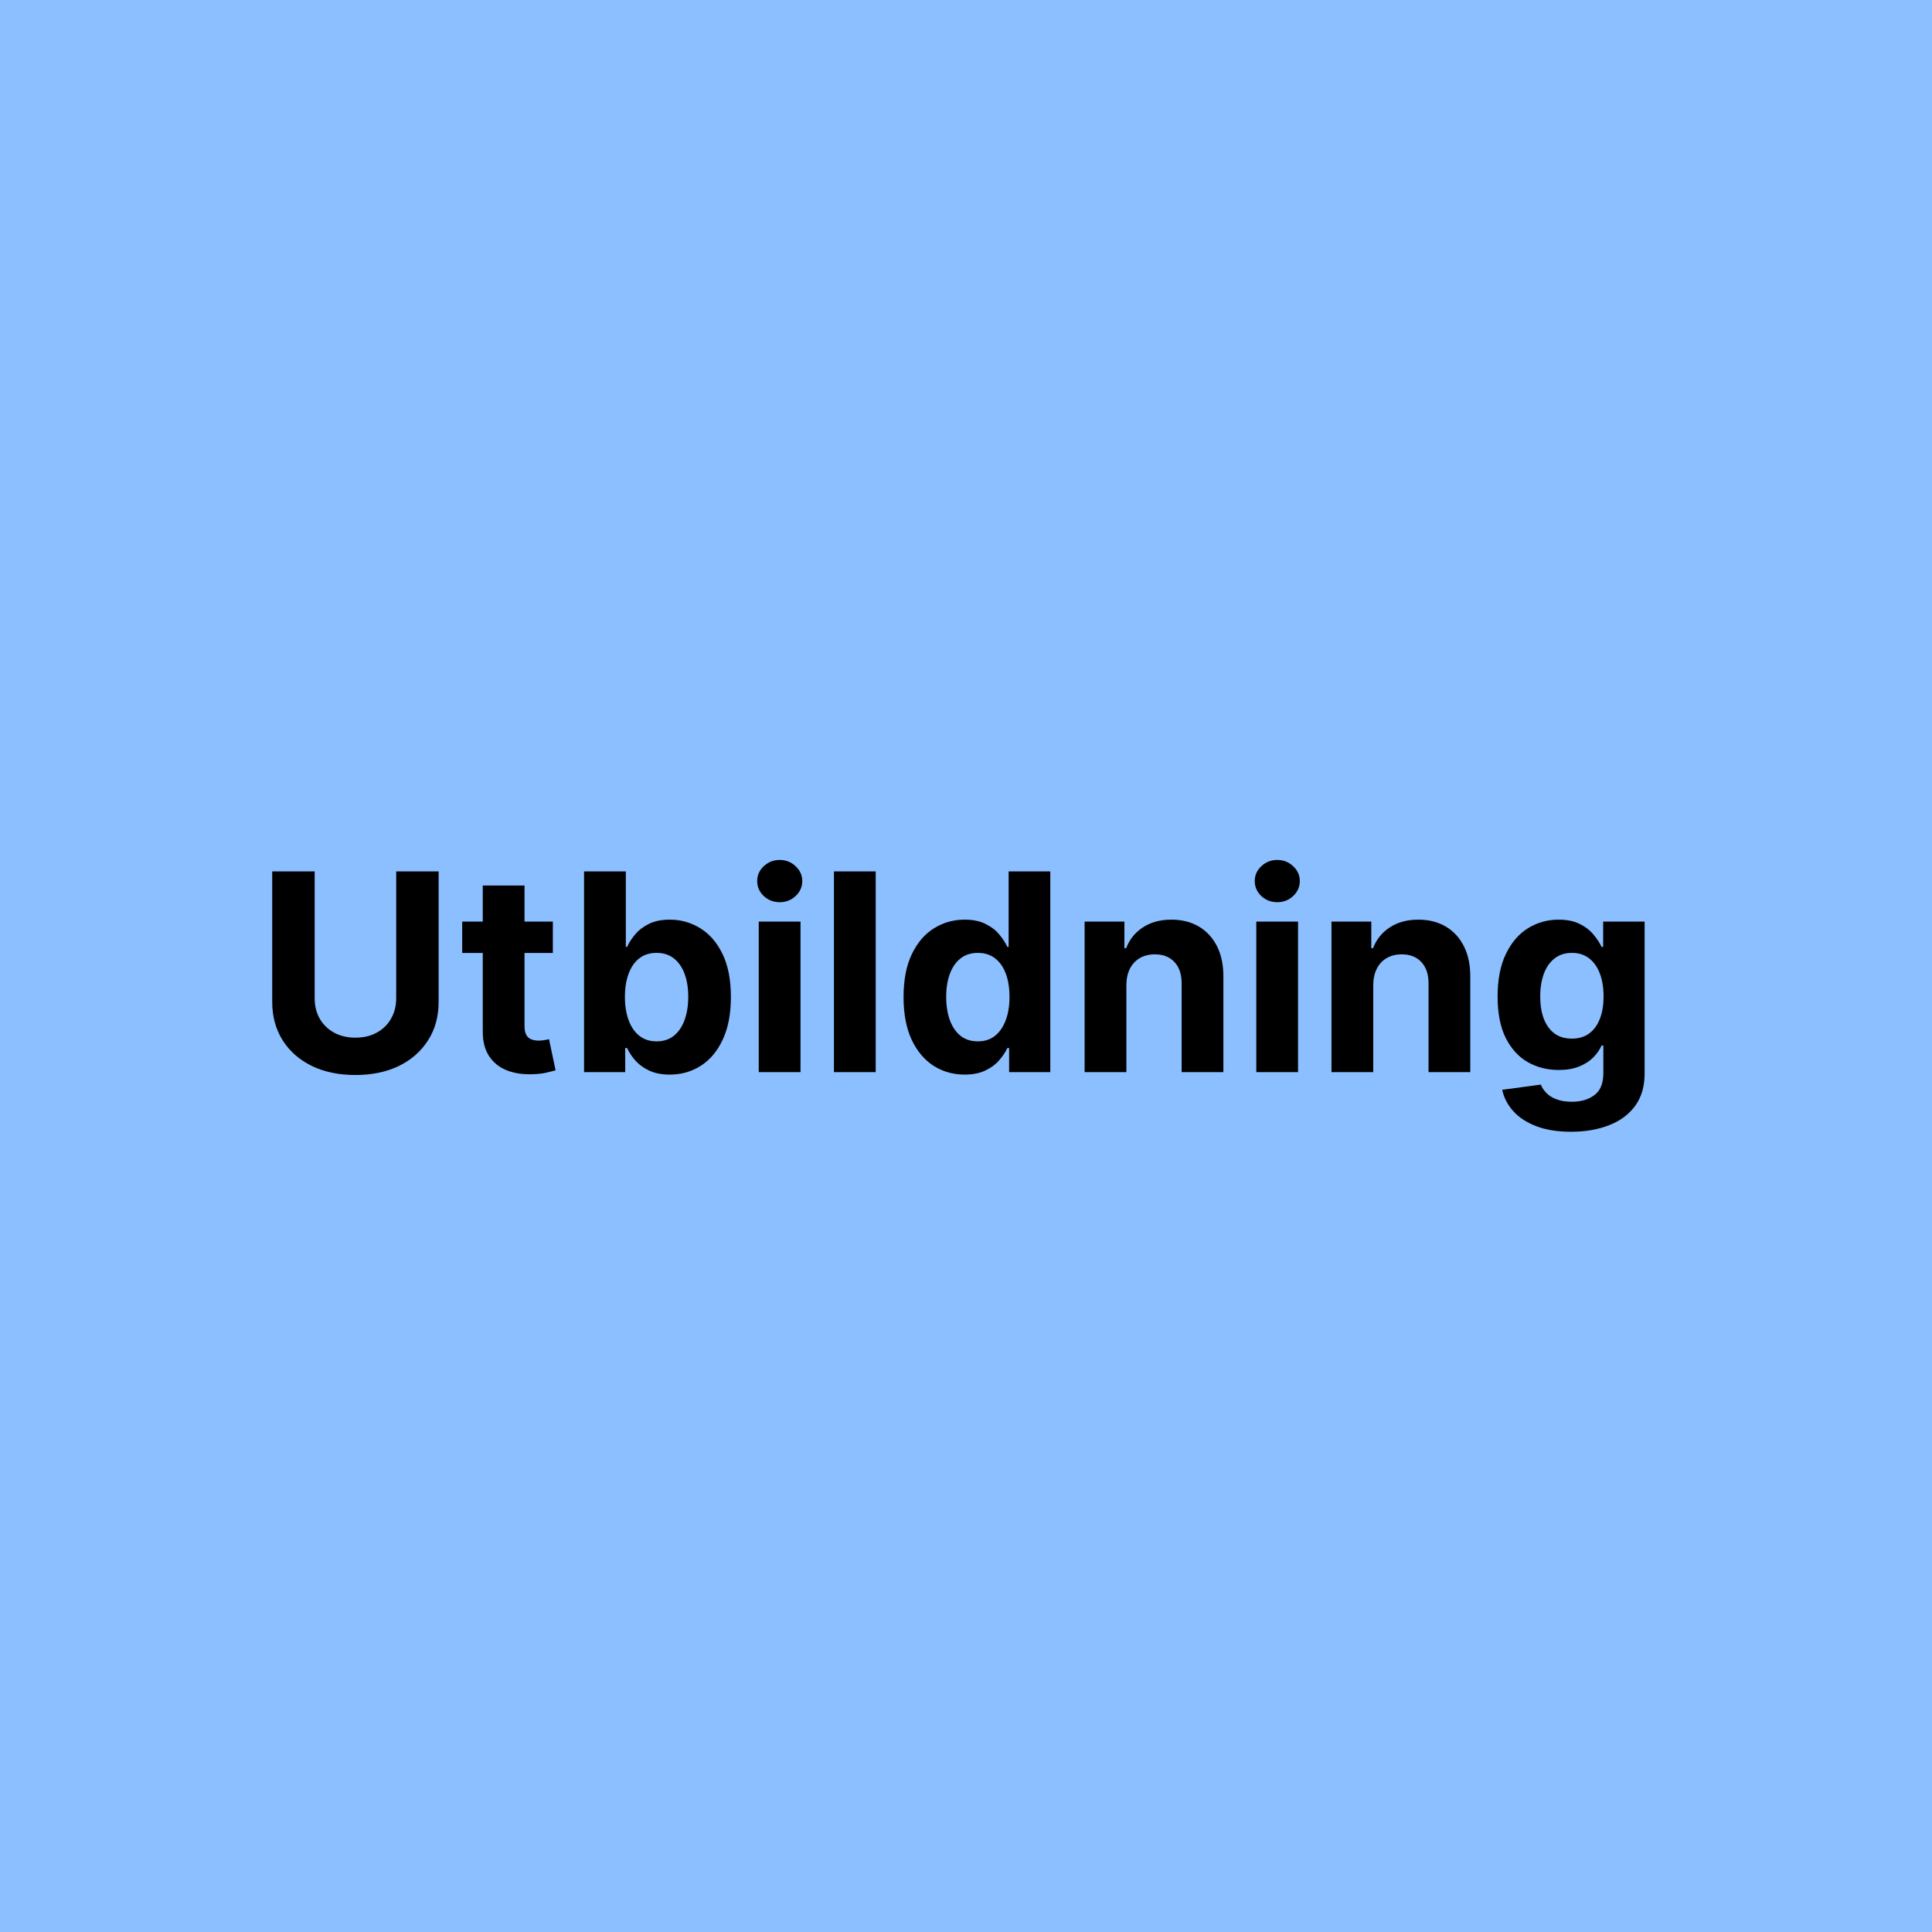
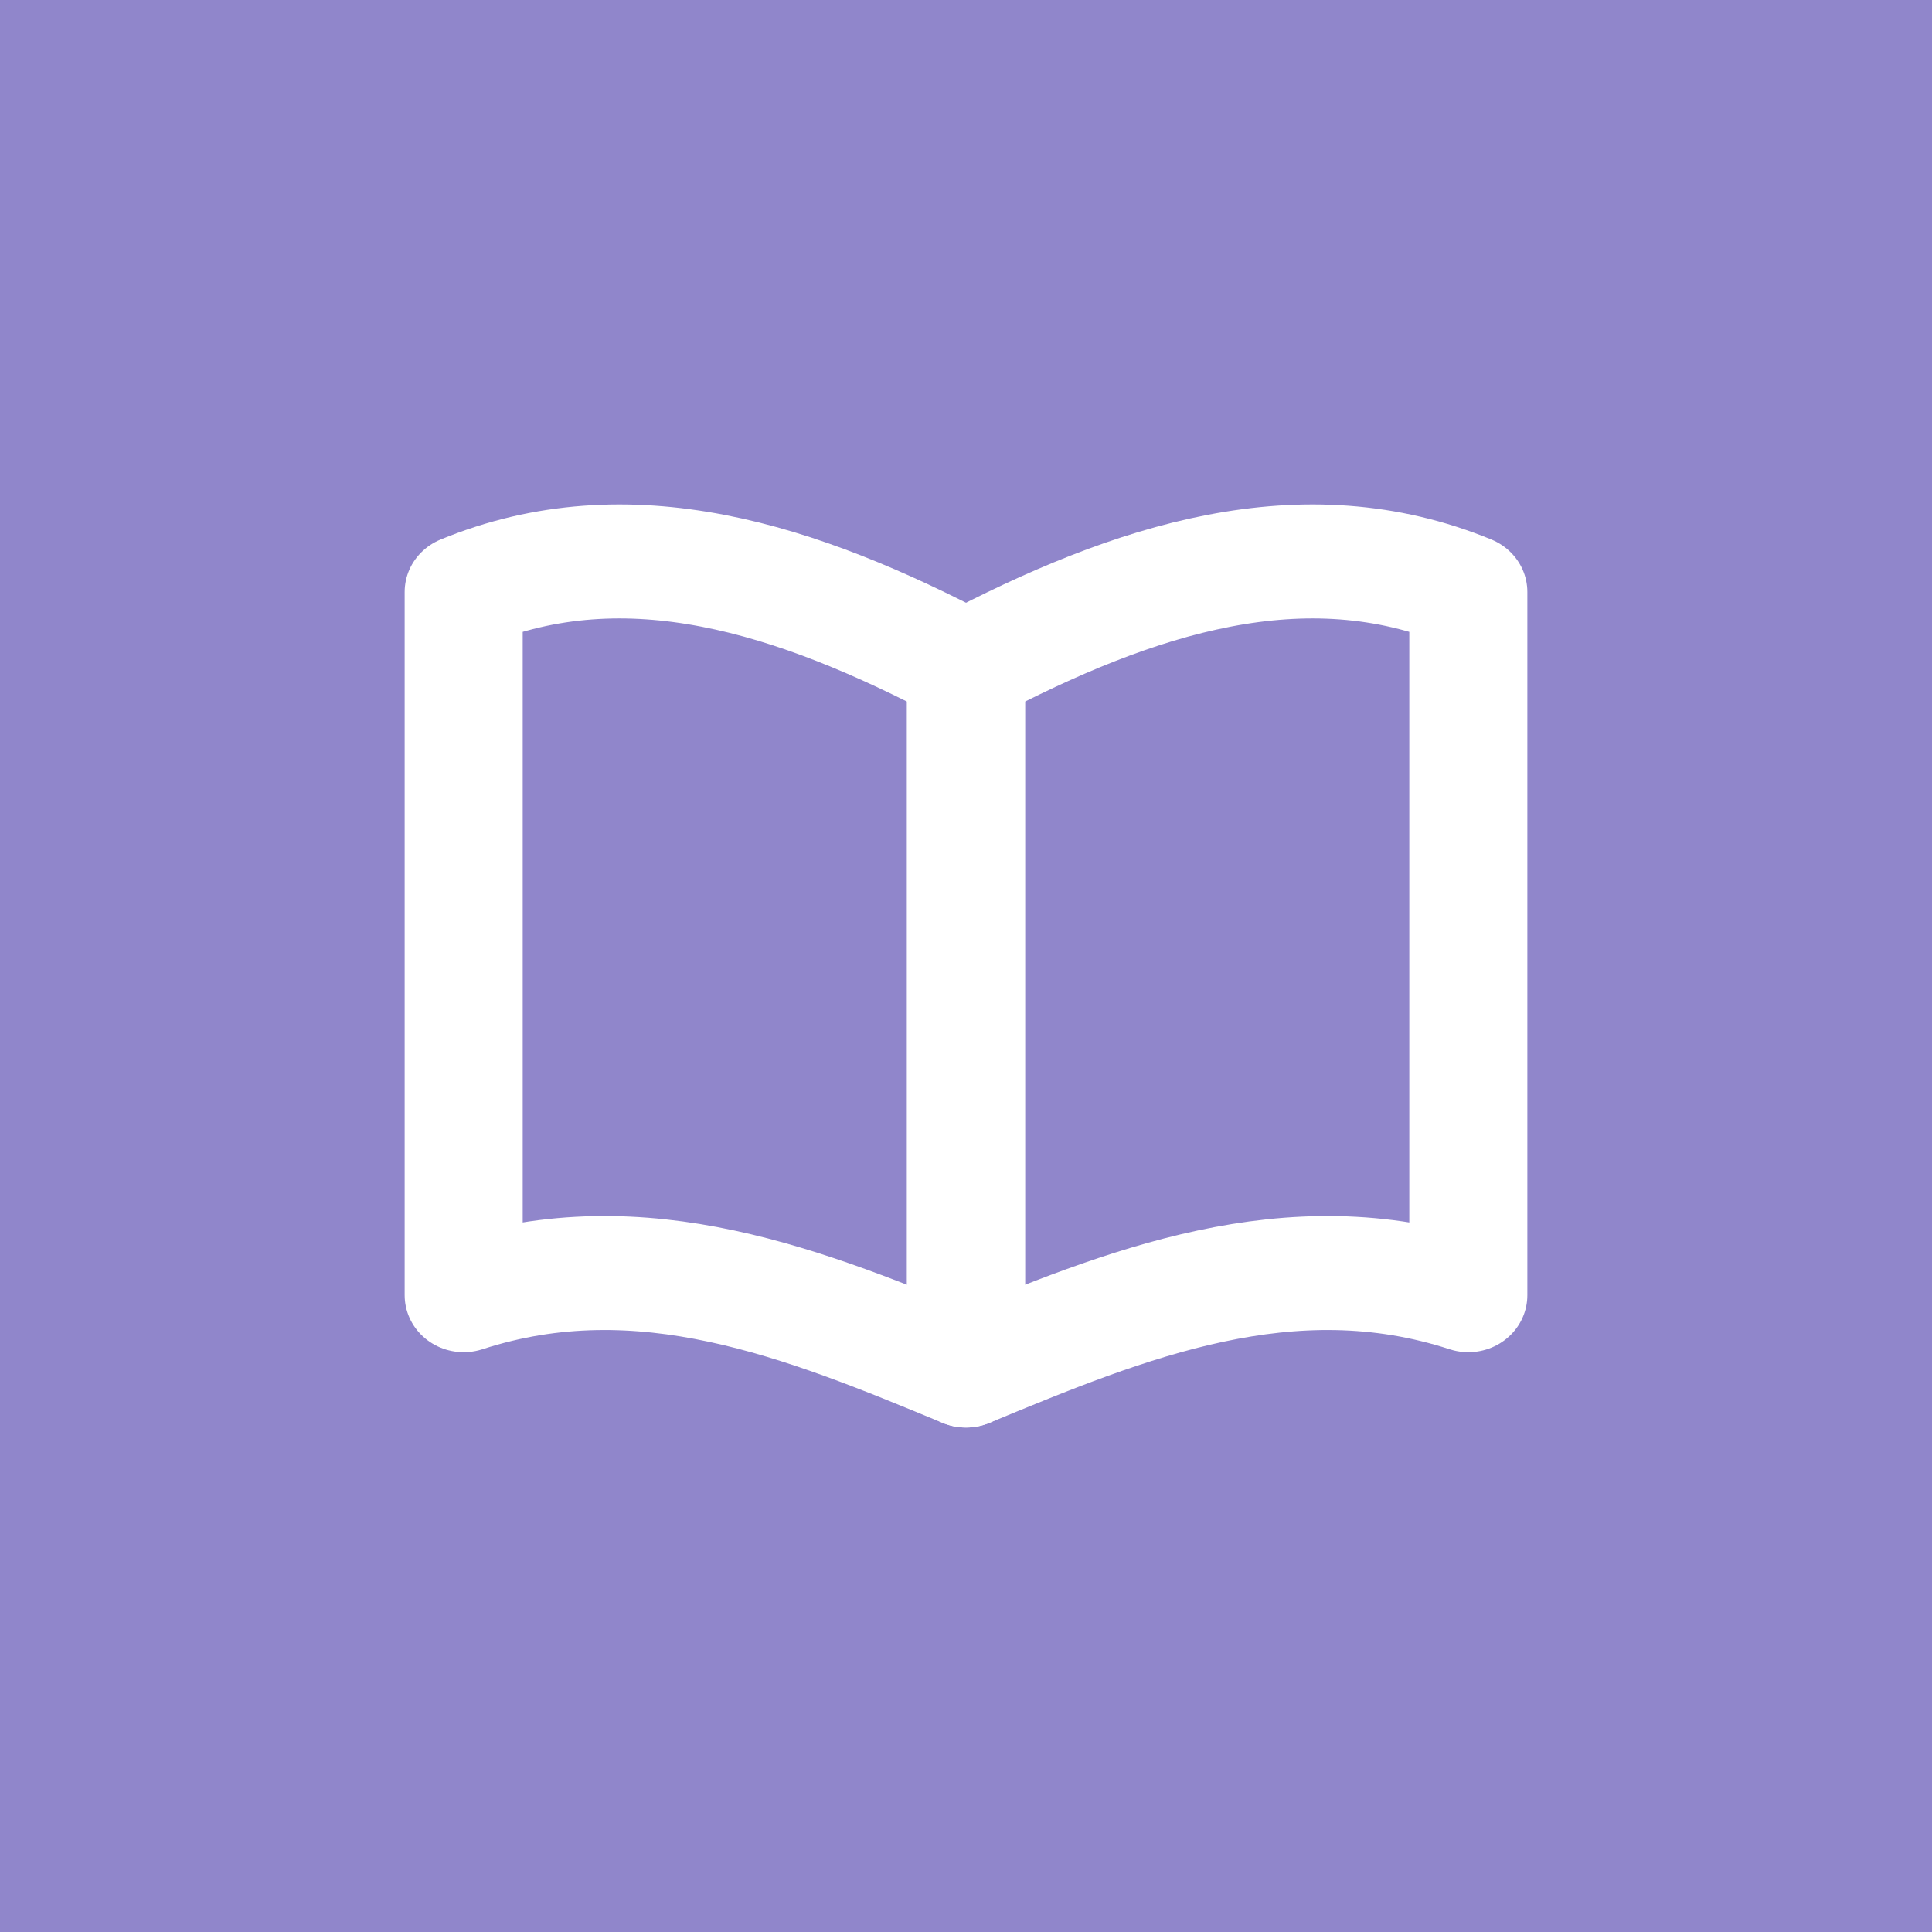
- <svg xmlns="http://www.w3.org/2000/svg" width="91" height="91" viewBox="0 0 91 91" fill="none">
-   <rect width="91" height="91" fill="#8BBFFF" />
-   <path d="M18.662 41.045H20.66V47.185C20.66 47.875 20.496 48.478 20.166 48.995C19.84 49.512 19.383 49.915 18.796 50.205C18.208 50.491 17.523 50.634 16.741 50.634C15.956 50.634 15.27 50.491 14.682 50.205C14.094 49.915 13.637 49.512 13.311 48.995C12.985 48.478 12.822 47.875 12.822 47.185V41.045H14.821V47.015C14.821 47.375 14.899 47.695 15.056 47.975C15.216 48.255 15.441 48.475 15.73 48.635C16.019 48.795 16.356 48.875 16.741 48.875C17.129 48.875 17.466 48.795 17.752 48.635C18.041 48.475 18.265 48.255 18.422 47.975C18.582 47.695 18.662 47.375 18.662 47.015V41.045ZM26.04 43.409V44.886H21.77V43.409H26.04ZM22.739 41.71H24.706V48.321C24.706 48.503 24.733 48.644 24.789 48.746C24.844 48.844 24.921 48.913 25.02 48.953C25.121 48.993 25.238 49.014 25.37 49.014C25.463 49.014 25.555 49.006 25.648 48.99C25.74 48.972 25.811 48.958 25.86 48.949L26.169 50.412C26.071 50.443 25.932 50.478 25.754 50.519C25.575 50.562 25.358 50.588 25.103 50.597C24.629 50.615 24.213 50.552 23.856 50.408C23.502 50.263 23.227 50.038 23.03 49.734C22.833 49.429 22.736 49.044 22.739 48.58V41.71ZM27.51 50.5V41.045H29.477V44.6H29.537C29.623 44.409 29.748 44.215 29.911 44.019C30.077 43.818 30.292 43.652 30.557 43.52C30.825 43.385 31.157 43.317 31.554 43.317C32.071 43.317 32.548 43.452 32.985 43.723C33.422 43.991 33.772 44.395 34.033 44.937C34.295 45.476 34.426 46.151 34.426 46.964C34.426 47.755 34.298 48.423 34.042 48.967C33.79 49.509 33.446 49.92 33.008 50.2C32.575 50.477 32.088 50.615 31.55 50.615C31.168 50.615 30.843 50.552 30.576 50.426C30.311 50.3 30.094 50.142 29.925 49.951C29.755 49.757 29.626 49.561 29.537 49.364H29.449V50.5H27.51ZM29.435 46.955C29.435 47.376 29.494 47.744 29.611 48.058C29.728 48.372 29.897 48.617 30.119 48.792C30.34 48.964 30.609 49.05 30.926 49.05C31.247 49.05 31.517 48.963 31.739 48.787C31.96 48.609 32.128 48.363 32.242 48.049C32.359 47.732 32.417 47.367 32.417 46.955C32.417 46.545 32.361 46.185 32.247 45.874C32.133 45.563 31.965 45.32 31.744 45.145C31.522 44.969 31.25 44.882 30.926 44.882C30.606 44.882 30.335 44.966 30.114 45.136C29.895 45.305 29.728 45.545 29.611 45.856C29.494 46.167 29.435 46.533 29.435 46.955ZM35.738 50.5V43.409H37.705V50.5H35.738ZM36.726 42.495C36.434 42.495 36.183 42.398 35.973 42.204C35.767 42.007 35.664 41.772 35.664 41.498C35.664 41.227 35.767 40.995 35.973 40.801C36.183 40.604 36.434 40.505 36.726 40.505C37.018 40.505 37.267 40.604 37.474 40.801C37.683 40.995 37.788 41.227 37.788 41.498C37.788 41.772 37.683 42.007 37.474 42.204C37.267 42.398 37.018 42.495 36.726 42.495ZM41.246 41.045V50.5H39.28V41.045H41.246ZM45.435 50.615C44.896 50.615 44.408 50.477 43.971 50.2C43.538 49.92 43.193 49.509 42.937 48.967C42.685 48.423 42.559 47.755 42.559 46.964C42.559 46.151 42.69 45.476 42.951 44.937C43.213 44.395 43.56 43.991 43.995 43.723C44.431 43.452 44.91 43.317 45.43 43.317C45.827 43.317 46.158 43.385 46.423 43.52C46.691 43.652 46.906 43.818 47.069 44.019C47.235 44.215 47.361 44.409 47.448 44.6H47.508V41.045H49.47V50.5H47.531V49.364H47.448C47.355 49.561 47.224 49.757 47.055 49.951C46.889 50.142 46.672 50.3 46.404 50.426C46.14 50.552 45.816 50.615 45.435 50.615ZM46.058 49.05C46.375 49.05 46.643 48.964 46.861 48.792C47.083 48.617 47.252 48.372 47.369 48.058C47.489 47.744 47.549 47.376 47.549 46.955C47.549 46.533 47.491 46.167 47.374 45.856C47.257 45.545 47.087 45.305 46.866 45.136C46.644 44.966 46.375 44.882 46.058 44.882C45.735 44.882 45.462 44.969 45.241 45.145C45.019 45.32 44.852 45.563 44.738 45.874C44.624 46.185 44.567 46.545 44.567 46.955C44.567 47.367 44.624 47.732 44.738 48.049C44.855 48.363 45.022 48.609 45.241 48.787C45.462 48.963 45.735 49.05 46.058 49.05ZM53.053 46.401V50.5H51.087V43.409H52.961V44.66H53.044C53.201 44.248 53.464 43.922 53.833 43.681C54.203 43.438 54.651 43.317 55.177 43.317C55.669 43.317 56.099 43.425 56.465 43.64C56.831 43.855 57.116 44.163 57.319 44.563C57.522 44.96 57.623 45.434 57.623 45.985V50.5H55.657V46.336C55.66 45.902 55.549 45.563 55.325 45.32C55.1 45.074 54.791 44.951 54.397 44.951C54.132 44.951 53.898 45.008 53.695 45.122C53.495 45.236 53.338 45.402 53.224 45.62C53.113 45.836 53.056 46.096 53.053 46.401ZM59.173 50.5V43.409H61.14V50.5H59.173ZM60.161 42.495C59.869 42.495 59.618 42.398 59.409 42.204C59.203 42.007 59.1 41.772 59.1 41.498C59.1 41.227 59.203 40.995 59.409 40.801C59.618 40.604 59.869 40.505 60.161 40.505C60.454 40.505 60.703 40.604 60.909 40.801C61.118 40.995 61.223 41.227 61.223 41.498C61.223 41.772 61.118 42.007 60.909 42.204C60.703 42.398 60.454 42.495 60.161 42.495ZM64.682 46.401V50.5H62.715V43.409H64.59V44.66H64.673C64.83 44.248 65.093 43.922 65.462 43.681C65.832 43.438 66.279 43.317 66.806 43.317C67.298 43.317 67.727 43.425 68.094 43.64C68.46 43.855 68.745 44.163 68.948 44.563C69.151 44.96 69.252 45.434 69.252 45.985V50.5H67.286V46.336C67.289 45.902 67.178 45.563 66.953 45.32C66.729 45.074 66.419 44.951 66.025 44.951C65.761 44.951 65.527 45.008 65.324 45.122C65.124 45.236 64.967 45.402 64.853 45.62C64.742 45.836 64.685 46.096 64.682 46.401ZM73.997 53.307C73.36 53.307 72.814 53.219 72.358 53.044C71.906 52.871 71.546 52.636 71.278 52.337C71.01 52.039 70.836 51.703 70.756 51.331L72.575 51.086C72.63 51.228 72.718 51.36 72.838 51.483C72.958 51.606 73.117 51.705 73.314 51.779C73.514 51.856 73.757 51.894 74.043 51.894C74.471 51.894 74.823 51.789 75.1 51.58C75.38 51.374 75.52 51.028 75.52 50.541V49.244H75.437C75.351 49.441 75.222 49.627 75.049 49.803C74.877 49.978 74.656 50.121 74.385 50.232C74.114 50.343 73.791 50.398 73.415 50.398C72.883 50.398 72.398 50.275 71.961 50.029C71.527 49.78 71.181 49.4 70.922 48.889C70.667 48.375 70.539 47.725 70.539 46.941C70.539 46.137 70.67 45.467 70.932 44.928C71.193 44.389 71.541 43.986 71.975 43.718C72.412 43.451 72.891 43.317 73.411 43.317C73.808 43.317 74.14 43.385 74.408 43.52C74.676 43.652 74.891 43.818 75.054 44.019C75.22 44.215 75.348 44.409 75.437 44.6H75.511V43.409H77.464V50.569C77.464 51.172 77.316 51.677 77.021 52.084C76.725 52.49 76.316 52.794 75.793 52.998C75.273 53.204 74.674 53.307 73.997 53.307ZM74.038 48.921C74.356 48.921 74.623 48.843 74.842 48.686C75.063 48.526 75.233 48.298 75.35 48.002C75.47 47.704 75.53 47.347 75.53 46.931C75.53 46.516 75.471 46.156 75.354 45.851C75.237 45.543 75.068 45.305 74.846 45.136C74.625 44.966 74.356 44.882 74.038 44.882C73.715 44.882 73.443 44.969 73.221 45.145C73 45.317 72.832 45.557 72.718 45.865C72.604 46.173 72.547 46.528 72.547 46.931C72.547 47.341 72.604 47.695 72.718 47.993C72.835 48.289 73.003 48.518 73.221 48.681C73.443 48.841 73.715 48.921 74.038 48.921Z" fill="black" />
+ <svg xmlns="http://www.w3.org/2000/svg" width="100%" height="100%" viewBox="0 0 50 50" version="1.1" xml:space="preserve" style="fill-rule:evenodd;clip-rule:evenodd;stroke-linecap:round;stroke-linejoin:round;stroke-miterlimit:1.5;">
+   <g transform="matrix(1,0,0,1,-378.441,-0.827638)">
+     <g transform="matrix(1,0,0,1,378.441,0.827638)">
+       <rect id="education" x="0" y="0" width="50" height="50" style="fill:rgb(144,134,203);" />
+       <g id="education1">
+         <g transform="matrix(0.65,0,0,0.65,6.8,9.32984)">
+           <g transform="matrix(1,0,0,0.965517,-126,-102.681)">
+             <path d="M154,119C147.255,115.323 140.554,113.096 134,115.893L134,144.893C141.111,142.499 147.609,145.256 154,148L154,119Z" style="fill:none;stroke:white;stroke-width:4.7px;" />
+           </g>
+           <g transform="matrix(-1,0,0,0.965517,182,-102.681)">
+             <path d="M154,119C147.255,115.323 140.554,113.096 134,115.893L134,144.893C141.111,142.499 147.609,145.256 154,148L154,119Z" style="fill:none;stroke:white;stroke-width:4.7px;" />
+           </g>
+         </g>
+       </g>
+     </g>
+   </g>
</svg>
